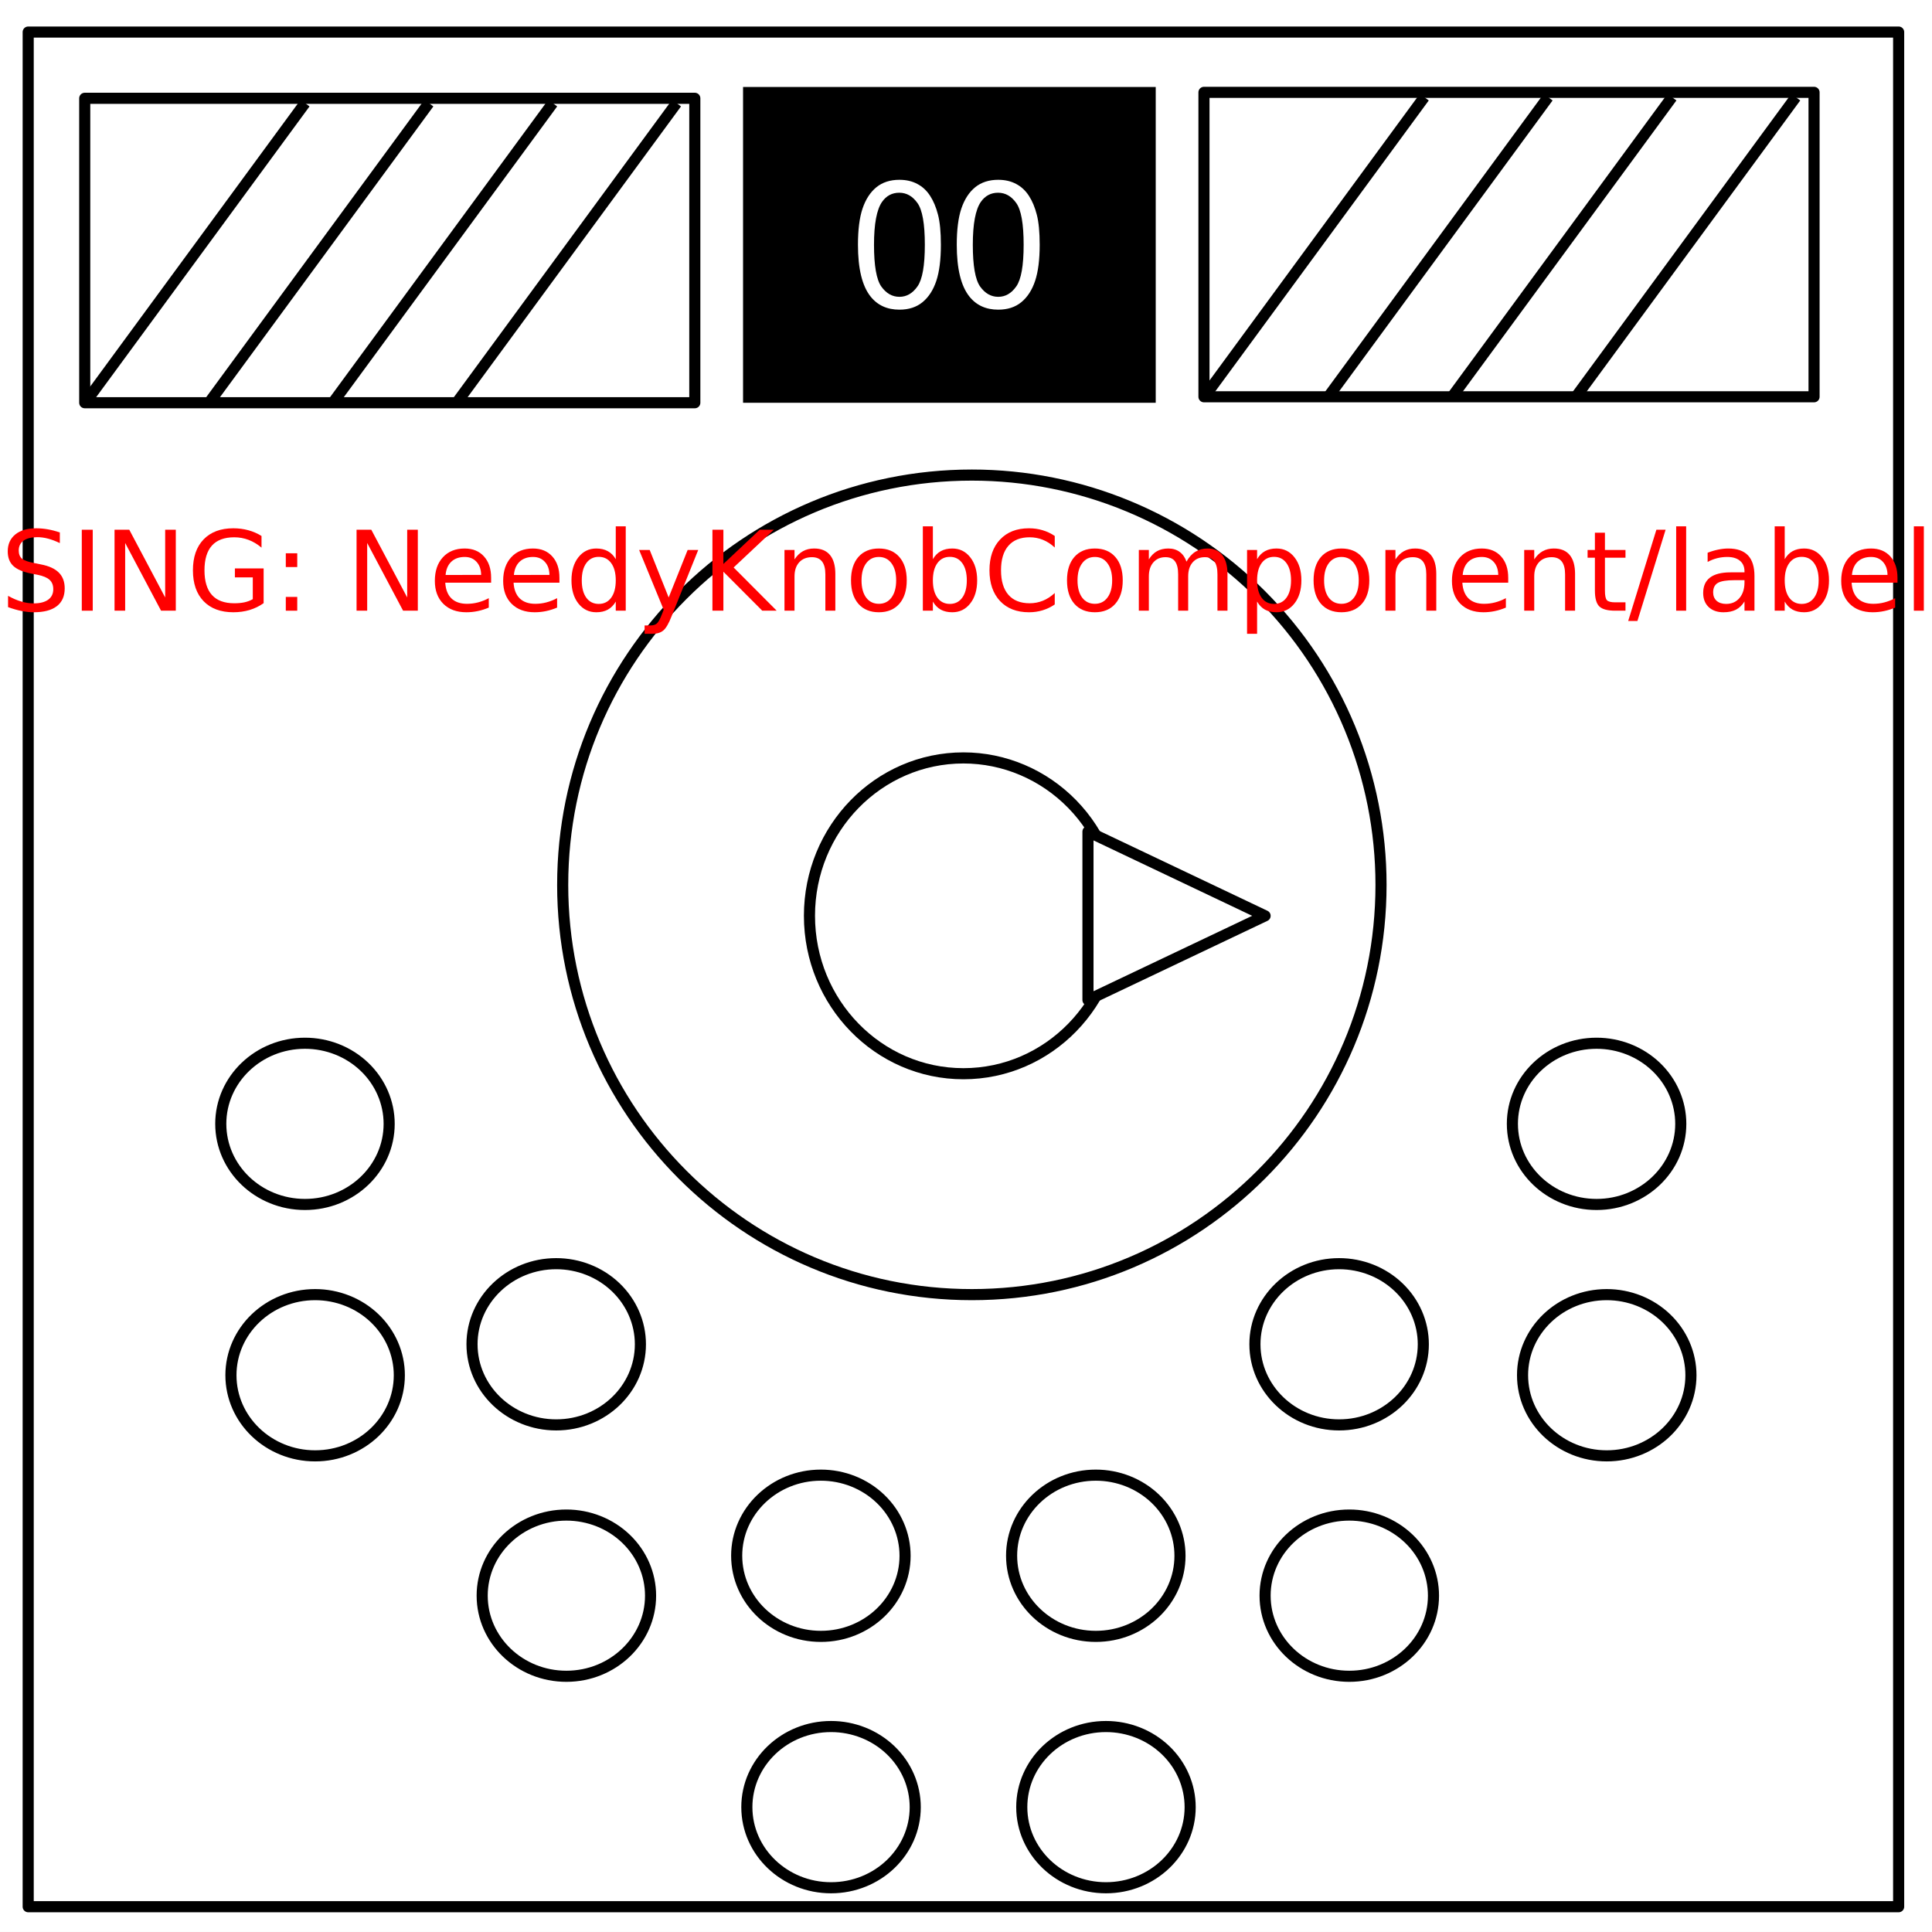
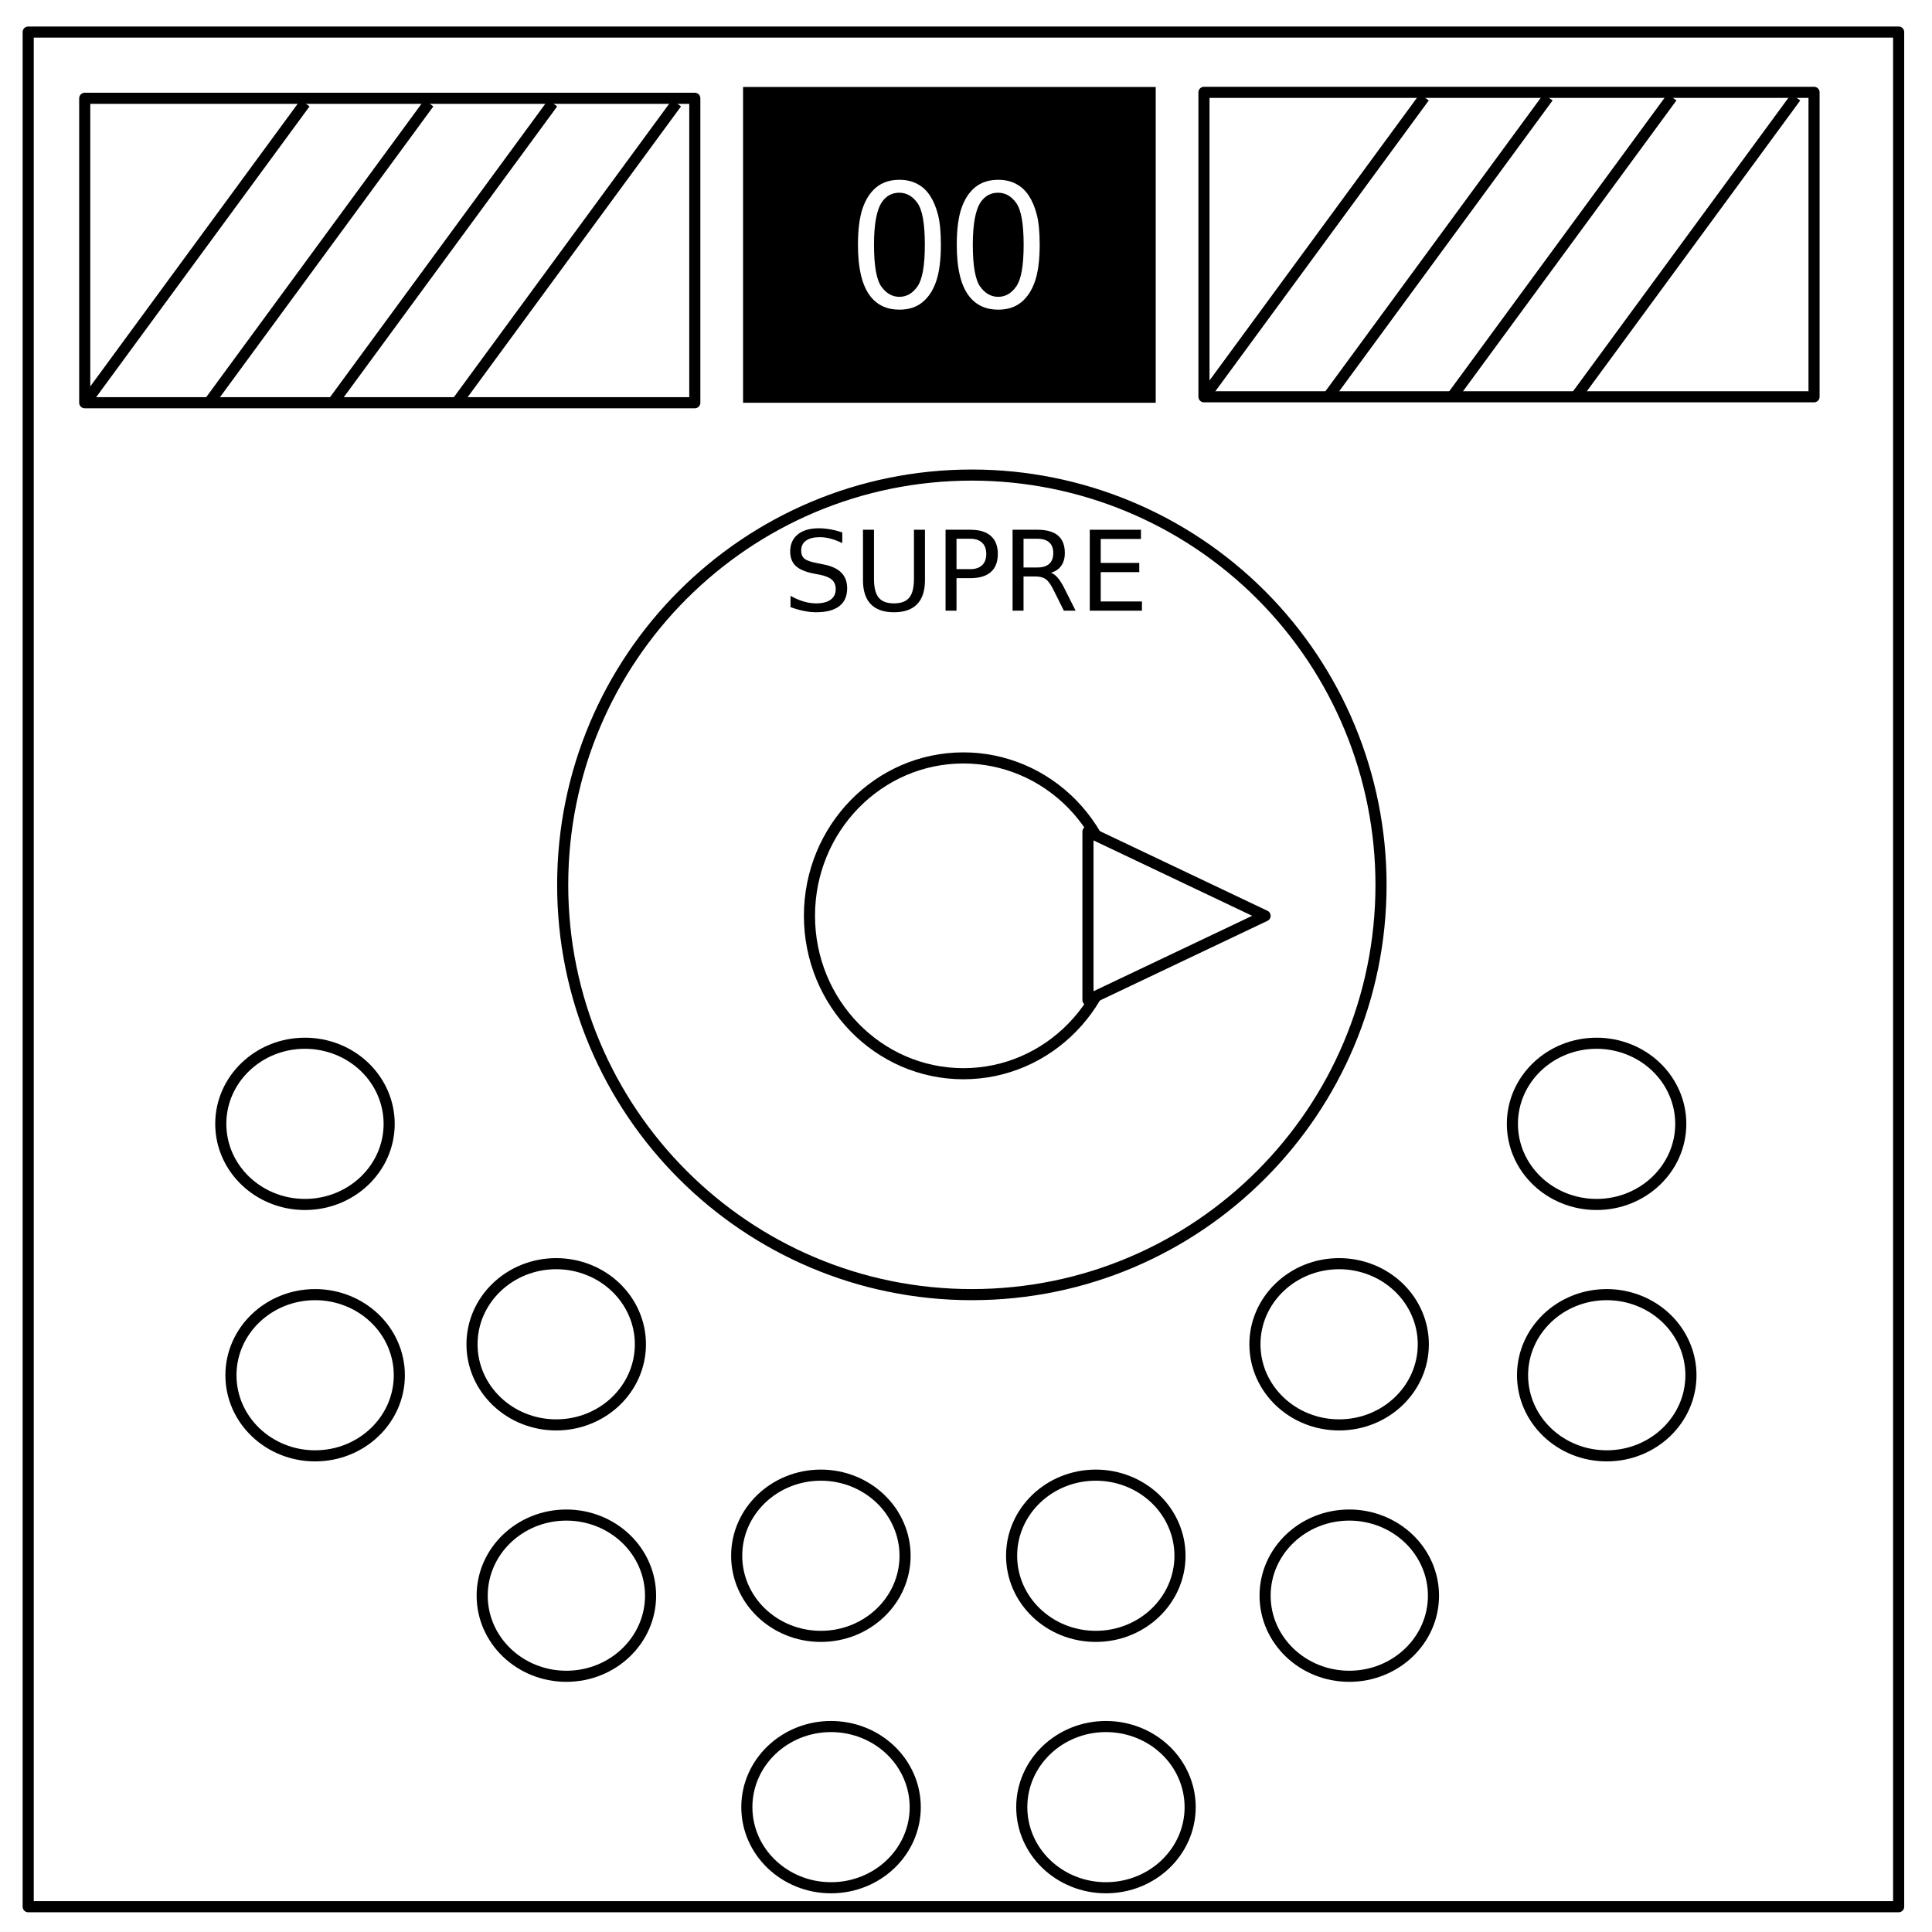
<svg xmlns="http://www.w3.org/2000/svg" id="svg125" stroke-miterlimit="10" stroke-linecap="square" stroke="none" fill="none" viewBox="0.0 0.0 348.0 348.0" version="1.1">
  <defs id="defs129" />
  <clipPath id="p.0">
    <path id="path2" clip-rule="nonzero" d="m0 0l348.0 0l0 348.0l-348.0 0l0 -348.0z" />
  </clipPath>
  <g id="g119" clip-path="url(#p.0)">
    <path style="fill:#000000;fill-opacity:0;fill-rule:nonzero" id="path5" d="M 0,0 H 348 V 348 H 0 Z" />
    <path style="fill:#ffffff;fill-rule:nonzero" id="path7" d="M -6,0 H 348.016 V 347.969 H -6 Z" />
    <path style="fill:#000000;fill-opacity:0;fill-rule:nonzero" id="path9" d="m 5.079,5.776 h 336.913 V 343.445 H 5.079 Z" />
    <path style="fill-rule:nonzero;stroke:#000000;stroke-width:2;stroke-linecap:butt;stroke-linejoin:round" id="path11" d="m 5.079,5.776 h 336.913 V 343.445 H 5.079 Z" />
    <path style="fill:#000000;fill-rule:nonzero" id="path13" d="m 133.843,15.667 h 74.331 v 56.882 h -74.331 z" />
    <path style="fill:#ffffff;fill-rule:nonzero" id="path15" d="m 154.539,44.09 q 0,-4.062 0.828,-6.531 0.844,-2.484 2.484,-3.828 1.656,-1.344 4.156,-1.344 1.844,0 3.234,0.75 1.391,0.734 2.297,2.141 0.906,1.391 1.422,3.406 0.516,2 0.516,5.406 0,4.031 -0.828,6.516 -0.828,2.469 -2.484,3.828 -1.641,1.344 -4.156,1.344 -3.312,0 -5.203,-2.375 -2.266,-2.859 -2.266,-9.312 z m 2.891,0 q 0,5.641 1.312,7.516 1.328,1.859 3.266,1.859 1.938,0 3.25,-1.875 1.328,-1.875 1.328,-7.5 0,-5.656 -1.328,-7.516 -1.312,-1.859 -3.281,-1.859 -1.938,0 -3.094,1.641 -1.453,2.094 -1.453,7.734 z m 14.906,0 q 0,-4.062 0.828,-6.531 0.844,-2.484 2.484,-3.828 1.656,-1.344 4.156,-1.344 1.844,0 3.234,0.75 1.391,0.734 2.297,2.141 0.906,1.391 1.422,3.406 0.516,2 0.516,5.406 0,4.031 -0.828,6.516 -0.828,2.469 -2.484,3.828 -1.641,1.344 -4.156,1.344 -3.312,0 -5.203,-2.375 -2.266,-2.859 -2.266,-9.312 z m 2.891,0 q 0,5.641 1.312,7.516 1.328,1.859 3.266,1.859 1.938,0 3.25,-1.875 1.328,-1.875 1.328,-7.5 0,-5.656 -1.328,-7.516 -1.312,-1.859 -3.281,-1.859 -1.938,0 -3.094,1.641 -1.453,2.094 -1.453,7.734 z" />
    <path style="fill:#ffffff;fill-rule:nonzero" id="path17" d="m 145.803,164.961 v 0 c 0,-15.707 12.416,-28.441 27.732,-28.441 v 0 c 7.355,0 14.409,2.996 19.61,8.33 5.201,5.334 8.123,12.568 8.123,20.111 v 0 c 0,15.707 -12.416,28.441 -27.732,28.441 v 0 c -15.316,0 -27.732,-12.733 -27.732,-28.441 z" />
    <path style="fill-rule:nonzero;stroke:#000000;stroke-width:2;stroke-linecap:butt;stroke-linejoin:round" id="path19" d="m 145.803,164.961 v 0 c 0,-15.707 12.416,-28.441 27.732,-28.441 v 0 c 7.355,0 14.409,2.996 19.61,8.33 5.201,5.334 8.123,12.568 8.123,20.111 v 0 c 0,15.707 -12.416,28.441 -27.732,28.441 v 0 c -15.316,0 -27.732,-12.733 -27.732,-28.441 z" />
    <path style="fill:#000000;fill-opacity:0;fill-rule:nonzero" id="path21" d="m 148.85,82.887 h 52.409 v 48 h -52.409 z" />
    <path style="fill:#ffffff;fill-rule:nonzero" id="path23" d="m 39.766,202.433 v 0 c 0,-8.019 6.79,-14.52 15.165,-14.52 v 0 c 4.022,0 7.879,1.53 10.724,4.253 2.844,2.723 4.442,6.416 4.442,10.267 v 0 c 0,8.019 -6.79,14.52 -15.165,14.52 v 0 c -8.376,0 -15.165,-6.501 -15.165,-14.52 z" />
    <path style="fill-rule:nonzero;stroke:#000000;stroke-width:2;stroke-linecap:butt;stroke-linejoin:round" id="path25" d="m 39.766,202.433 v 0 c 0,-8.019 6.79,-14.52 15.165,-14.52 v 0 c 4.022,0 7.879,1.53 10.724,4.253 2.844,2.723 4.442,6.416 4.442,10.267 v 0 c 0,8.019 -6.79,14.52 -15.165,14.52 v 0 c -8.376,0 -15.165,-6.501 -15.165,-14.52 z" />
    <path style="fill:#ffffff;fill-rule:nonzero" id="path27" d="m 85.021,242.138 v 0 c 0,-8.019 6.79,-14.52 15.165,-14.52 v 0 c 4.022,0 7.879,1.53 10.724,4.253 2.844,2.723 4.442,6.416 4.442,10.267 v 0 c 0,8.019 -6.79,14.52 -15.165,14.52 v 0 c -8.376,0 -15.165,-6.501 -15.165,-14.52 z" />
    <path style="fill-rule:nonzero;stroke:#000000;stroke-width:2;stroke-linecap:butt;stroke-linejoin:round" id="path29" d="m 85.021,242.138 v 0 c 0,-8.019 6.79,-14.52 15.165,-14.52 v 0 c 4.022,0 7.879,1.53 10.724,4.253 2.844,2.723 4.442,6.416 4.442,10.267 v 0 c 0,8.019 -6.79,14.52 -15.165,14.52 v 0 c -8.376,0 -15.165,-6.501 -15.165,-14.52 z" />
    <path style="fill:#ffffff;fill-rule:nonzero" id="path31" d="m 132.694,280.23 v 0 c 0,-8.019 6.79,-14.52 15.165,-14.52 v 0 c 4.022,0 7.879,1.53 10.724,4.253 2.844,2.723 4.442,6.416 4.442,10.267 v 0 c 0,8.019 -6.79,14.52 -15.165,14.52 v 0 c -8.376,0 -15.165,-6.501 -15.165,-14.52 z" />
    <path style="fill-rule:nonzero;stroke:#000000;stroke-width:2;stroke-linecap:butt;stroke-linejoin:round" id="path33" d="m 132.694,280.23 v 0 c 0,-8.019 6.79,-14.52 15.165,-14.52 v 0 c 4.022,0 7.879,1.53 10.724,4.253 2.844,2.723 4.442,6.416 4.442,10.267 v 0 c 0,8.019 -6.79,14.52 -15.165,14.52 v 0 c -8.376,0 -15.165,-6.501 -15.165,-14.52 z" />
    <path style="fill:#ffffff;fill-rule:nonzero" id="path35" d="m 41.597,247.714 v 0 c 0,-8.019 6.79,-14.52 15.165,-14.52 v 0 c 4.022,0 7.879,1.53 10.724,4.253 2.844,2.723 4.442,6.416 4.442,10.267 v 0 c 0,8.019 -6.79,14.52 -15.165,14.52 v 0 c -8.376,0 -15.165,-6.501 -15.165,-14.52 z" />
    <path style="fill-rule:nonzero;stroke:#000000;stroke-width:2;stroke-linecap:butt;stroke-linejoin:round" id="path37" d="m 41.597,247.714 v 0 c 0,-8.019 6.79,-14.52 15.165,-14.52 v 0 c 4.022,0 7.879,1.53 10.724,4.253 2.844,2.723 4.442,6.416 4.442,10.267 v 0 c 0,8.019 -6.79,14.52 -15.165,14.52 v 0 c -8.376,0 -15.165,-6.501 -15.165,-14.52 z" />
    <path style="fill:#ffffff;fill-rule:nonzero" id="path39" d="m 86.852,287.419 v 0 c 0,-8.019 6.79,-14.52 15.165,-14.52 v 0 c 4.022,0 7.879,1.53 10.724,4.253 2.844,2.723 4.442,6.416 4.442,10.267 v 0 c 0,8.019 -6.79,14.52 -15.165,14.52 v 0 c -8.376,0 -15.165,-6.501 -15.165,-14.52 z" />
    <path style="fill-rule:nonzero;stroke:#000000;stroke-width:2;stroke-linecap:butt;stroke-linejoin:round" id="path41" d="m 86.852,287.419 v 0 c 0,-8.019 6.79,-14.52 15.165,-14.52 v 0 c 4.022,0 7.879,1.53 10.724,4.253 2.844,2.723 4.442,6.416 4.442,10.267 v 0 c 0,8.019 -6.79,14.52 -15.165,14.52 v 0 c -8.376,0 -15.165,-6.501 -15.165,-14.52 z" />
    <path style="fill:#ffffff;fill-rule:nonzero" id="path43" d="m 134.525,325.51 v 0 c 0,-8.019 6.79,-14.52 15.165,-14.52 v 0 c 4.022,0 7.879,1.53 10.724,4.253 2.844,2.723 4.442,6.416 4.442,10.267 v 0 c 0,8.019 -6.79,14.52 -15.165,14.52 v 0 c -8.376,0 -15.165,-6.501 -15.165,-14.52 z" />
    <path style="fill-rule:nonzero;stroke:#000000;stroke-width:2;stroke-linecap:butt;stroke-linejoin:round" id="path45" d="m 134.525,325.51 v 0 c 0,-8.019 6.79,-14.52 15.165,-14.52 v 0 c 4.022,0 7.879,1.53 10.724,4.253 2.844,2.723 4.442,6.416 4.442,10.267 v 0 c 0,8.019 -6.79,14.52 -15.165,14.52 v 0 c -8.376,0 -15.165,-6.501 -15.165,-14.52 z" />
    <path style="fill:#ffffff;fill-rule:nonzero" id="path47" d="m 182.214,280.23 v 0 c 0,-8.019 6.79,-14.52 15.165,-14.52 v 0 c 4.022,0 7.879,1.53 10.724,4.253 2.844,2.723 4.442,6.416 4.442,10.267 v 0 c 0,8.019 -6.79,14.52 -15.165,14.52 v 0 c -8.376,0 -15.165,-6.501 -15.165,-14.52 z" />
    <path style="fill-rule:nonzero;stroke:#000000;stroke-width:2;stroke-linecap:butt;stroke-linejoin:round" id="path49" d="m 182.214,280.23 v 0 c 0,-8.019 6.79,-14.52 15.165,-14.52 v 0 c 4.022,0 7.879,1.53 10.724,4.253 2.844,2.723 4.442,6.416 4.442,10.267 v 0 c 0,8.019 -6.79,14.52 -15.165,14.52 v 0 c -8.376,0 -15.165,-6.501 -15.165,-14.52 z" />
    <path style="fill:#ffffff;fill-rule:nonzero" id="path51" d="m 184.045,325.51 v 0 c 0,-8.019 6.79,-14.52 15.165,-14.52 v 0 c 4.022,0 7.879,1.53 10.724,4.253 2.844,2.723 4.442,6.416 4.442,10.267 v 0 c 0,8.019 -6.79,14.52 -15.165,14.52 v 0 c -8.376,0 -15.165,-6.501 -15.165,-14.52 z" />
    <path style="fill-rule:nonzero;stroke:#000000;stroke-width:2;stroke-linecap:butt;stroke-linejoin:round" id="path53" d="m 184.045,325.51 v 0 c 0,-8.019 6.79,-14.52 15.165,-14.52 v 0 c 4.022,0 7.879,1.53 10.724,4.253 2.844,2.723 4.442,6.416 4.442,10.267 v 0 c 0,8.019 -6.79,14.52 -15.165,14.52 v 0 c -8.376,0 -15.165,-6.501 -15.165,-14.52 z" />
    <path style="fill:#ffffff;fill-rule:nonzero" id="path55" d="m 226.042,242.138 v 0 c 0,-8.019 6.79,-14.52 15.165,-14.52 v 0 c 4.022,0 7.879,1.53 10.724,4.253 2.844,2.723 4.442,6.416 4.442,10.267 v 0 c 0,8.019 -6.79,14.52 -15.165,14.52 v 0 c -8.376,0 -15.165,-6.501 -15.165,-14.52 z" />
    <path style="fill-rule:nonzero;stroke:#000000;stroke-width:2;stroke-linecap:butt;stroke-linejoin:round" id="path57" d="m 226.042,242.138 v 0 c 0,-8.019 6.79,-14.52 15.165,-14.52 v 0 c 4.022,0 7.879,1.53 10.724,4.253 2.844,2.723 4.442,6.416 4.442,10.267 v 0 c 0,8.019 -6.79,14.52 -15.165,14.52 v 0 c -8.376,0 -15.165,-6.501 -15.165,-14.52 z" />
    <path style="fill:#ffffff;fill-rule:nonzero" id="path59" d="m 227.873,287.419 v 0 c 0,-8.019 6.79,-14.52 15.165,-14.52 v 0 c 4.022,0 7.879,1.53 10.724,4.253 2.844,2.723 4.442,6.416 4.442,10.267 v 0 c 0,8.019 -6.79,14.52 -15.165,14.52 v 0 c -8.376,0 -15.165,-6.501 -15.165,-14.52 z" />
    <path style="fill-rule:nonzero;stroke:#000000;stroke-width:2;stroke-linecap:butt;stroke-linejoin:round" id="path61" d="m 227.873,287.419 v 0 c 0,-8.019 6.79,-14.52 15.165,-14.52 v 0 c 4.022,0 7.879,1.53 10.724,4.253 2.844,2.723 4.442,6.416 4.442,10.267 v 0 c 0,8.019 -6.79,14.52 -15.165,14.52 v 0 c -8.376,0 -15.165,-6.501 -15.165,-14.52 z" />
    <path style="fill:#ffffff;fill-rule:nonzero" id="path63" d="m 272.417,202.433 v 0 c 0,-8.019 6.79,-14.52 15.165,-14.52 v 0 c 4.022,0 7.879,1.53 10.724,4.253 2.844,2.723 4.442,6.416 4.442,10.267 v 0 c 0,8.019 -6.79,14.52 -15.165,14.52 v 0 c -8.376,0 -15.165,-6.501 -15.165,-14.52 z" />
    <path style="fill-rule:nonzero;stroke:#000000;stroke-width:2;stroke-linecap:butt;stroke-linejoin:round" id="path65" d="m 272.417,202.433 v 0 c 0,-8.019 6.79,-14.52 15.165,-14.52 v 0 c 4.022,0 7.879,1.53 10.724,4.253 2.844,2.723 4.442,6.416 4.442,10.267 v 0 c 0,8.019 -6.79,14.52 -15.165,14.52 v 0 c -8.376,0 -15.165,-6.501 -15.165,-14.52 z" />
    <path style="fill:#ffffff;fill-rule:nonzero" id="path67" d="m 274.248,247.714 v 0 c 0,-8.019 6.79,-14.52 15.165,-14.52 v 0 c 4.022,0 7.879,1.53 10.724,4.253 2.844,2.723 4.442,6.416 4.442,10.267 v 0 c 0,8.019 -6.79,14.52 -15.165,14.52 v 0 c -8.376,0 -15.165,-6.501 -15.165,-14.52 z" />
    <path style="fill-rule:nonzero;stroke:#000000;stroke-width:2;stroke-linecap:butt;stroke-linejoin:round" id="path69" d="m 274.248,247.714 v 0 c 0,-8.019 6.79,-14.52 15.165,-14.52 v 0 c 4.022,0 7.879,1.53 10.724,4.253 2.844,2.723 4.442,6.416 4.442,10.267 v 0 c 0,8.019 -6.79,14.52 -15.165,14.52 v 0 c -8.376,0 -15.165,-6.501 -15.165,-14.52 z" />
    <path style="fill:#ffffff;fill-rule:nonzero" id="path71" d="m 195.969,149.795 31.905,15.165 -31.905,15.165 z" />
    <path style="fill-rule:nonzero;stroke:#000000;stroke-width:2;stroke-linecap:butt;stroke-linejoin:round" id="path73" d="m 195.969,149.795 31.905,15.165 -31.905,15.165 z" />
    <path style="fill:#000000;fill-opacity:0;fill-rule:nonzero" id="path75" d="m 101.354,159.383 v 0 c 0,-40.765 32.997,-73.811 73.701,-73.811 v 0 c 19.547,0 38.293,7.776 52.114,21.619 13.822,13.842 21.586,32.616 21.586,52.192 v 0 c 0,40.765 -32.997,73.811 -73.701,73.811 v 0 c -40.704,0 -73.701,-33.046 -73.701,-73.811 z" />
    <path style="fill-rule:nonzero;stroke:#000000;stroke-width:2;stroke-linecap:butt;stroke-linejoin:round" id="path77" d="m 101.354,159.383 v 0 c 0,-40.765 32.997,-73.811 73.701,-73.811 v 0 c 19.547,0 38.293,7.776 52.114,21.619 13.822,13.842 21.586,32.616 21.586,52.192 v 0 c 0,40.765 -32.997,73.811 -73.701,73.811 v 0 c -40.704,0 -73.701,-33.046 -73.701,-73.811 z" />
    <path style="fill:#ffffff;fill-rule:nonzero" id="path79" d="M 15.262,17.706 H 125.152 v 54.835 H 15.262 Z" />
    <path style="fill-rule:nonzero;stroke:#000000;stroke-width:2;stroke-linecap:butt;stroke-linejoin:round" id="path81" d="M 15.262,17.706 H 125.152 v 54.835 H 15.262 Z" />
    <path style="fill:#000000;fill-opacity:0;fill-rule:nonzero" id="path83" d="M 15.262,72.654 54.948,18.575" />
    <path style="fill-rule:nonzero;stroke:#000000;stroke-width:2;stroke-linecap:butt;stroke-linejoin:round" id="path85" d="M 15.262,72.654 54.948,18.575" />
    <path style="fill:#000000;fill-opacity:0;fill-rule:nonzero" id="path87" d="M 37.566,72.654 77.252,18.575" />
    <path style="fill-rule:nonzero;stroke:#000000;stroke-width:2;stroke-linecap:butt;stroke-linejoin:round" id="path89" d="M 37.566,72.654 77.252,18.575" />
    <path style="fill:#000000;fill-opacity:0;fill-rule:nonzero" id="path91" d="M 59.871,72.654 99.556,18.575" />
    <path style="fill-rule:nonzero;stroke:#000000;stroke-width:2;stroke-linecap:butt;stroke-linejoin:round" id="path93" d="M 59.871,72.654 99.556,18.575" />
    <path style="fill:#000000;fill-opacity:0;fill-rule:nonzero" id="path95" d="M 82.175,72.654 121.86,18.575" />
    <path style="fill-rule:nonzero;stroke:#000000;stroke-width:2;stroke-linecap:butt;stroke-linejoin:round" id="path97" d="M 82.175,72.654 121.86,18.575" />
    <path style="fill:#ffffff;fill-rule:nonzero" id="path99" d="m 216.864,16.634 h 109.89 v 54.835 H 216.864 Z" />
    <path style="fill-rule:nonzero;stroke:#000000;stroke-width:2;stroke-linecap:butt;stroke-linejoin:round" id="path101" d="m 216.864,16.634 h 109.89 v 54.835 H 216.864 Z" />
    <path style="fill:#000000;fill-opacity:0;fill-rule:nonzero" id="path103" d="M 216.864,71.581 256.549,17.503" />
    <path style="fill-rule:nonzero;stroke:#000000;stroke-width:2;stroke-linecap:butt;stroke-linejoin:round" id="path105" d="M 216.864,71.581 256.549,17.503" />
    <path style="fill:#000000;fill-opacity:0;fill-rule:nonzero" id="path107" d="M 239.168,71.581 278.853,17.503" />
    <path style="fill-rule:nonzero;stroke:#000000;stroke-width:2;stroke-linecap:butt;stroke-linejoin:round" id="path109" d="M 239.168,71.581 278.853,17.503" />
    <path style="fill:#000000;fill-opacity:0;fill-rule:nonzero" id="path111" d="M 261.472,71.581 301.157,17.503" />
    <path style="fill-rule:nonzero;stroke:#000000;stroke-width:2;stroke-linecap:butt;stroke-linejoin:round" id="path113" d="M 261.472,71.581 301.157,17.503" />
    <path style="fill:#000000;fill-opacity:0;fill-rule:nonzero" id="path115" d="M 283.776,71.581 323.461,17.503" />
    <path style="fill-rule:nonzero;stroke:#000000;stroke-width:2;stroke-linecap:butt;stroke-linejoin:round" id="path117" d="M 283.776,71.581 323.461,17.503" />
  </g>
-   <g id="text123" style="font-size:20px;font-family:sans-serif;text-anchor:middle;fill:#000000" aria-label="[MISSING: NeedyKnobComponent/label_up]">
-     <path id="path133" style="fill:#ff0000" d="m -41.879,94.805 h 4.141 v 1.396 h -2.344 v 15.039 h 2.344 v 1.396 h -4.141 z" />
-     <path id="path135" style="fill:#ff0000" d="m -33.822,95.42 h 2.939 l 3.721,9.922 3.74,-9.922 h 2.939 V 110 H -22.406 V 97.197 l -3.76,10 h -1.982 L -31.908,97.197 V 110 h -1.914 z" />
-     <path id="path137" style="fill:#ff0000" d="m -16.557,95.42 h 1.973 V 110 h -1.973 z" />
-     <path id="path139" style="fill:#ff0000" d="m -1.918,95.898 v 1.924 q -1.123,-0.537 -2.119,-0.801 -0.996,-0.264 -1.924,-0.264 -1.611,0 -2.49,0.625 -0.869,0.625 -0.869,1.777 0,0.967 0.576,1.465 0.586,0.488 2.207,0.791 l 1.191,0.244 q 2.207,0.42 3.252,1.484 1.055,1.055 1.055,2.832 0,2.119 -1.426,3.213 -1.416,1.094 -4.16,1.094 -1.035,0 -2.207,-0.234 -1.162,-0.234 -2.412,-0.693 v -2.031 q 1.201,0.674 2.354,1.016 1.152,0.342 2.266,0.342 1.689,0 2.607,-0.664 0.918,-0.664 0.918,-1.895 0,-1.074 -0.664,-1.68 -0.654,-0.605 -2.158,-0.908 l -1.201,-0.234 q -2.207,-0.439 -3.193,-1.377 -0.986,-0.938 -0.986,-2.607 0,-1.934 1.357,-3.047 1.367,-1.113 3.76,-1.113 1.025,0 2.09,0.186 1.064,0.186 2.178,0.557 z" />
-     <path id="path141" style="fill:#ff0000" d="m 10.777,95.898 v 1.924 Q 9.654,97.285 8.658,97.021 7.662,96.758 6.734,96.758 q -1.611,0 -2.49,0.625 Q 3.375,98.008 3.375,99.16 q 0,0.967 0.576,1.465 0.586,0.488 2.207,0.791 l 1.191,0.244 q 2.207,0.42 3.252,1.484 1.055,1.055 1.055,2.832 0,2.119 -1.426,3.213 -1.416,1.094 -4.16,1.094 -1.035,0 -2.207,-0.234 -1.162,-0.234 -2.412,-0.693 v -2.031 q 1.201,0.674 2.354,1.016 1.152,0.342 2.266,0.342 1.689,0 2.607,-0.664 0.918,-0.664 0.918,-1.895 0,-1.074 -0.664,-1.68 -0.654,-0.605 -2.158,-0.908 l -1.201,-0.234 q -2.207,-0.439 -3.193,-1.377 -0.986,-0.938 -0.986,-2.607 0,-1.934 1.357,-3.047 1.367,-1.113 3.76,-1.113 1.025,0 2.09,0.186 1.064,0.186 2.178,0.557 z" />
-     <path id="path143" style="fill:#ff0000" d="m 14.732,95.42 h 1.973 V 110 h -1.973 z" />
-     <path id="path145" style="fill:#ff0000" d="m 20.631,95.42 h 2.656 l 6.465,12.197 V 95.42 h 1.914 V 110 h -2.656 L 22.545,97.803 V 110 h -1.914 z" />
-     <path id="path147" style="fill:#ff0000" d="m 45.533,107.92 v -3.916 h -3.223 v -1.621 h 5.176 v 6.26 q -1.143,0.811 -2.52,1.23 -1.377,0.41 -2.939,0.41 -3.418,0 -5.352,-1.992 -1.924,-2.002 -1.924,-5.566 0,-3.574 1.924,-5.566 1.934,-2.002 5.352,-2.002 1.426,0 2.705,0.352 1.289,0.352 2.373,1.035 v 2.1 q -1.094,-0.928 -2.324,-1.396 -1.23,-0.469 -2.588,-0.469 -2.676,0 -4.023,1.494 -1.338,1.494 -1.338,4.453 0,2.949 1.338,4.443 1.348,1.494 4.023,1.494 1.045,0 1.865,-0.176 0.82,-0.186 1.475,-0.566 z" />
-     <path id="path149" style="fill:#ff0000" d="m 51.48,107.52 h 2.061 V 110 h -2.061 z m 0,-7.861 h 2.061 v 2.48 h -2.061 z" />
-     <path id="path151" style="fill:#ff0000" d="m 64.225,95.42 h 2.656 l 6.465,12.197 V 95.42 h 1.914 V 110 h -2.656 L 66.139,97.803 V 110 h -1.914 z" />
-     <path id="path153" style="fill:#ff0000" d="m 88.463,104.082 v 0.879 h -8.262 q 0.117,1.855 1.113,2.832 1.006,0.967 2.793,0.967 1.035,0 2.002,-0.254 0.977,-0.254 1.934,-0.762 v 1.699 q -0.967,0.41 -1.982,0.625 Q 85.045,110.283 84,110.283 q -2.617,0 -4.15,-1.523 -1.523,-1.523 -1.523,-4.121 0,-2.686 1.445,-4.258 1.455,-1.582 3.916,-1.582 2.207,0 3.486,1.426 1.289,1.416 1.289,3.857 z m -1.797,-0.527 q -0.02,-1.475 -0.83,-2.354 -0.801,-0.879 -2.129,-0.879 -1.504,0 -2.412,0.85 -0.898,0.85 -1.035,2.393 z" />
-     <path id="path155" style="fill:#ff0000" d="m 100.768,104.082 v 0.879 h -8.262 q 0.117,1.855 1.113,2.832 1.006,0.967 2.793,0.967 1.035,0 2.002,-0.254 0.977,-0.254 1.934,-0.762 v 1.699 q -0.967,0.41 -1.982,0.625 -1.016,0.215 -2.061,0.215 -2.617,0 -4.15,-1.523 -1.523,-1.523 -1.523,-4.121 0,-2.686 1.445,-4.258 1.455,-1.582 3.916,-1.582 2.207,0 3.486,1.426 1.289,1.416 1.289,3.857 z m -1.797,-0.527 q -0.02,-1.475 -0.83,-2.354 -0.801,-0.879 -2.129,-0.879 -1.504,0 -2.412,0.85 -0.898,0.85 -1.035,2.393 z" />
-     <path id="path157" style="fill:#ff0000" d="m 110.914,100.723 v -5.918 h 1.797 V 110 h -1.797 v -1.641 q -0.566,0.977 -1.436,1.455 -0.859,0.469 -2.07,0.469 -1.982,0 -3.232,-1.582 -1.24,-1.582 -1.24,-4.16 0,-2.578 1.24,-4.16 1.25,-1.582 3.232,-1.582 1.211,0 2.07,0.479 0.869,0.469 1.436,1.445 z m -6.123,3.818 q 0,1.982 0.811,3.115 0.82,1.123 2.246,1.123 1.426,0 2.246,-1.123 0.82,-1.133 0.82,-3.115 0,-1.982 -0.82,-3.105 -0.82,-1.133 -2.246,-1.133 -1.426,0 -2.246,1.133 -0.811,1.123 -0.811,3.105 z" />
-     <path id="path159" style="fill:#ff0000" d="m 120.963,111.016 q -0.762,1.953 -1.484,2.549 -0.723,0.596 -1.934,0.596 h -1.436 v -1.504 h 1.055 q 0.742,0 1.152,-0.352 0.41,-0.352 0.908,-1.66 l 0.322,-0.82 -4.424,-10.762 h 1.904 l 3.418,8.555 3.418,-8.555 h 1.904 z" />
-     <path id="path161" style="fill:#ff0000" d="m 128.326,95.42 h 1.973 v 6.162 l 6.543,-6.162 h 2.539 l -7.236,6.797 7.754,7.783 h -2.598 l -7.002,-7.021 V 110 h -1.973 z" />
-     <path id="path163" style="fill:#ff0000" d="M 150.465,103.398 V 110 h -1.797 v -6.543 q 0,-1.553 -0.605,-2.324 -0.605,-0.771 -1.816,-0.771 -1.455,0 -2.295,0.928 -0.84,0.928 -0.84,2.529 V 110 h -1.807 V 99.062 h 1.807 v 1.699 q 0.645,-0.986 1.514,-1.475 0.879,-0.488 2.021,-0.488 1.885,0 2.852,1.172 0.967,1.162 0.967,3.428 z" />
-     <path id="path165" style="fill:#ff0000" d="m 158.307,100.322 q -1.445,0 -2.285,1.133 -0.84,1.123 -0.84,3.086 0,1.963 0.83,3.096 0.84,1.123 2.295,1.123 1.436,0 2.275,-1.133 0.84,-1.133 0.84,-3.086 0,-1.943 -0.84,-3.076 -0.84,-1.143 -2.275,-1.143 z m 0,-1.523 q 2.344,0 3.682,1.523 1.338,1.523 1.338,4.219 0,2.686 -1.338,4.219 -1.338,1.523 -3.682,1.523 -2.354,0 -3.691,-1.523 -1.328,-1.533 -1.328,-4.219 0,-2.695 1.328,-4.219 1.338,-1.523 3.691,-1.523 z" />
-     <path id="path167" style="fill:#ff0000" d="m 174.146,104.541 q 0,-1.982 -0.82,-3.105 -0.811,-1.133 -2.236,-1.133 -1.426,0 -2.246,1.133 -0.811,1.123 -0.811,3.105 0,1.982 0.811,3.115 0.82,1.123 2.246,1.123 1.426,0 2.236,-1.123 0.82,-1.133 0.82,-3.115 z m -6.113,-3.818 q 0.566,-0.977 1.426,-1.445 0.869,-0.479 2.07,-0.479 1.992,0 3.232,1.582 1.25,1.582 1.25,4.16 0,2.578 -1.25,4.16 -1.24,1.582 -3.232,1.582 -1.201,0 -2.07,-0.469 -0.859,-0.479 -1.426,-1.455 V 110 h -1.807 V 94.805 h 1.807 z" />
-     <path id="path169" style="fill:#ff0000" d="m 189.986,96.543 v 2.08 q -0.996,-0.928 -2.129,-1.387 -1.123,-0.459 -2.393,-0.459 -2.5,0 -3.828,1.533 -1.328,1.523 -1.328,4.414 0,2.881 1.328,4.414 1.328,1.523 3.828,1.523 1.27,0 2.393,-0.459 1.133,-0.459 2.129,-1.387 v 2.061 q -1.035,0.703 -2.197,1.055 -1.152,0.352 -2.441,0.352 -3.311,0 -5.215,-2.021 -1.904,-2.031 -1.904,-5.537 0,-3.516 1.904,-5.537 1.904,-2.031 5.215,-2.031 1.309,0 2.461,0.352 1.162,0.342 2.178,1.035 z" />
-     <path id="path171" style="fill:#ff0000" d="m 197.213,100.322 q -1.445,0 -2.285,1.133 -0.84,1.123 -0.84,3.086 0,1.963 0.83,3.096 0.84,1.123 2.295,1.123 1.436,0 2.275,-1.133 0.84,-1.133 0.84,-3.086 0,-1.943 -0.84,-3.076 -0.84,-1.143 -2.275,-1.143 z m 0,-1.523 q 2.344,0 3.682,1.523 1.338,1.523 1.338,4.219 0,2.686 -1.338,4.219 -1.338,1.523 -3.682,1.523 -2.354,0 -3.691,-1.523 -1.328,-1.533 -1.328,-4.219 0,-2.695 1.328,-4.219 1.338,-1.523 3.691,-1.523 z" />
-     <path id="path173" style="fill:#ff0000" d="m 213.717,101.162 q 0.674,-1.211 1.611,-1.787 0.938,-0.576 2.207,-0.576 1.709,0 2.637,1.201 0.928,1.191 0.928,3.398 V 110 h -1.807 v -6.543 q 0,-1.572 -0.557,-2.334 -0.557,-0.762 -1.699,-0.762 -1.396,0 -2.207,0.928 -0.811,0.928 -0.811,2.529 V 110 h -1.807 v -6.543 q 0,-1.582 -0.557,-2.334 -0.557,-0.762 -1.719,-0.762 -1.377,0 -2.188,0.938 -0.811,0.928 -0.811,2.52 V 110 h -1.807 V 99.062 h 1.807 v 1.699 q 0.615,-1.006 1.475,-1.484 0.859,-0.479 2.041,-0.479 1.191,0 2.021,0.605 0.84,0.605 1.24,1.758 z" />
-     <path id="path175" style="fill:#ff0000" d="m 226.432,108.359 v 5.801 H 224.625 V 99.062 h 1.807 v 1.66 q 0.566,-0.977 1.426,-1.445 0.869,-0.479 2.07,-0.479 1.992,0 3.232,1.582 1.25,1.582 1.25,4.16 0,2.578 -1.25,4.16 -1.24,1.582 -3.232,1.582 -1.201,0 -2.07,-0.469 -0.859,-0.479 -1.426,-1.455 z m 6.113,-3.818 q 0,-1.982 -0.82,-3.105 -0.811,-1.133 -2.236,-1.133 -1.426,0 -2.246,1.133 -0.811,1.123 -0.811,3.105 0,1.982 0.811,3.115 0.82,1.123 2.246,1.123 1.426,0 2.236,-1.123 0.82,-1.133 0.82,-3.115 z" />
-     <path id="path177" style="fill:#ff0000" d="m 241.627,100.322 q -1.445,0 -2.285,1.133 -0.84,1.123 -0.84,3.086 0,1.963 0.83,3.096 0.84,1.123 2.295,1.123 1.436,0 2.275,-1.133 0.84,-1.133 0.84,-3.086 0,-1.943 -0.84,-3.076 -0.84,-1.143 -2.275,-1.143 z m 0,-1.523 q 2.344,0 3.682,1.523 1.338,1.523 1.338,4.219 0,2.686 -1.338,4.219 -1.338,1.523 -3.682,1.523 -2.354,0 -3.691,-1.523 -1.328,-1.533 -1.328,-4.219 0,-2.695 1.328,-4.219 1.338,-1.523 3.691,-1.523 z" />
-     <path id="path179" style="fill:#ff0000" d="M 258.707,103.398 V 110 h -1.797 v -6.543 q 0,-1.553 -0.605,-2.324 -0.605,-0.771 -1.816,-0.771 -1.455,0 -2.295,0.928 -0.84,0.928 -0.84,2.529 V 110 h -1.807 V 99.062 h 1.807 v 1.699 q 0.645,-0.986 1.514,-1.475 0.879,-0.488 2.021,-0.488 1.885,0 2.852,1.172 0.967,1.162 0.967,3.428 z" />
-     <path id="path181" style="fill:#ff0000" d="m 271.666,104.082 v 0.879 h -8.262 q 0.117,1.855 1.113,2.832 1.006,0.967 2.793,0.967 1.035,0 2.002,-0.254 0.977,-0.254 1.934,-0.762 v 1.699 q -0.967,0.41 -1.982,0.625 -1.016,0.215 -2.061,0.215 -2.617,0 -4.15,-1.523 -1.523,-1.523 -1.523,-4.121 0,-2.686 1.445,-4.258 1.455,-1.582 3.916,-1.582 2.207,0 3.486,1.426 1.289,1.416 1.289,3.857 z m -1.797,-0.527 q -0.019,-1.475 -0.83,-2.354 -0.801,-0.879 -2.129,-0.879 -1.504,0 -2.412,0.85 -0.898,0.85 -1.035,2.393 z" />
-     <path id="path183" style="fill:#ff0000" d="M 283.707,103.398 V 110 h -1.797 v -6.543 q 0,-1.553 -0.605,-2.324 -0.605,-0.771 -1.816,-0.771 -1.455,0 -2.295,0.928 -0.84,0.928 -0.84,2.529 V 110 h -1.807 V 99.062 h 1.807 v 1.699 q 0.645,-0.986 1.514,-1.475 0.879,-0.488 2.021,-0.488 1.885,0 2.852,1.172 0.967,1.162 0.967,3.428 z" />
-     <path id="path185" style="fill:#ff0000" d="M 289.088,95.957 V 99.062 h 3.701 v 1.396 h -3.701 v 5.938 q 0,1.338 0.361,1.719 0.371,0.381 1.494,0.381 h 1.846 V 110 h -1.846 q -2.08,0 -2.871,-0.771 -0.791,-0.781 -0.791,-2.832 v -5.938 h -1.318 V 99.062 h 1.318 v -3.105 z" />
-     <path id="path187" style="fill:#ff0000" d="m 298.355,95.42 h 1.66 l -5.078,16.436 h -1.66 z" />
-     <path id="path189" style="fill:#ff0000" d="m 301.92,94.805 h 1.797 V 110 h -1.797 z" />
-     <path id="path191" style="fill:#ff0000" d="m 312.438,104.502 q -2.178,0 -3.018,0.498 -0.84,0.498 -0.84,1.699 0,0.957 0.625,1.523 0.635,0.557 1.719,0.557 1.494,0 2.393,-1.055 0.908,-1.064 0.908,-2.822 v -0.4 z m 3.584,-0.742 V 110 h -1.797 v -1.66 q -0.615,0.996 -1.533,1.475 -0.918,0.469 -2.246,0.469 -1.68,0 -2.676,-0.938 -0.986,-0.947 -0.986,-2.529 0,-1.846 1.23,-2.783 1.24,-0.938 3.691,-0.938 h 2.52 v -0.176 q 0,-1.24 -0.82,-1.914 -0.811,-0.684 -2.285,-0.684 -0.938,0 -1.826,0.225 -0.889,0.225 -1.709,0.674 v -1.66 q 0.986,-0.381 1.914,-0.566 0.928,-0.195 1.807,-0.195 2.373,0 3.545,1.23 1.172,1.23 1.172,3.73 z" />
-     <path id="path193" style="fill:#ff0000" d="m 327.584,104.541 q 0,-1.982 -0.82,-3.105 -0.811,-1.133 -2.236,-1.133 -1.426,0 -2.246,1.133 -0.811,1.123 -0.811,3.105 0,1.982 0.811,3.115 0.82,1.123 2.246,1.123 1.426,0 2.236,-1.123 0.82,-1.133 0.82,-3.115 z m -6.113,-3.818 q 0.566,-0.977 1.426,-1.445 0.869,-0.479 2.07,-0.479 1.992,0 3.232,1.582 1.25,1.582 1.25,4.16 0,2.578 -1.25,4.16 -1.24,1.582 -3.232,1.582 -1.201,0 -2.07,-0.469 -0.859,-0.479 -1.426,-1.455 V 110 h -1.807 V 94.805 h 1.807 z" />
-     <path id="path195" style="fill:#ff0000" d="m 341.783,104.082 v 0.879 h -8.262 q 0.117,1.855 1.113,2.832 1.006,0.967 2.793,0.967 1.035,0 2.002,-0.254 0.977,-0.254 1.934,-0.762 v 1.699 q -0.967,0.41 -1.982,0.625 -1.016,0.215 -2.061,0.215 -2.617,0 -4.15,-1.523 -1.523,-1.523 -1.523,-4.121 0,-2.686 1.445,-4.258 1.455,-1.582 3.916,-1.582 2.207,0 3.486,1.426 1.289,1.416 1.289,3.857 z m -1.797,-0.527 q -0.019,-1.475 -0.83,-2.354 -0.801,-0.879 -2.129,-0.879 -1.504,0 -2.412,0.85 -0.898,0.85 -1.035,2.393 z" />
-     <path id="path197" style="fill:#ff0000" d="m 344.732,94.805 h 1.797 V 110 h -1.797 z" />
-     <path id="path199" style="fill:#ff0000" d="m 358.59,113.32 v 1.396 h -10.391 v -1.396 z" />
-     <path id="path201" style="fill:#ff0000" d="M 360.094,105.684 V 99.062 h 1.797 v 6.553 q 0,1.553 0.605,2.334 0.605,0.771 1.816,0.771 1.455,0 2.295,-0.928 0.85,-0.928 0.85,-2.529 V 99.062 h 1.797 V 110 h -1.797 v -1.68 q -0.654,0.996 -1.523,1.484 -0.859,0.479 -2.002,0.479 -1.885,0 -2.861,-1.172 -0.977,-1.172 -0.977,-3.428 z m 4.521,-6.885 z" />
-     <path id="path203" style="fill:#ff0000" d="m 374.713,108.359 v 5.801 h -1.807 V 99.062 h 1.807 v 1.66 q 0.566,-0.977 1.426,-1.445 0.869,-0.479 2.07,-0.479 1.992,0 3.232,1.582 1.25,1.582 1.25,4.16 0,2.578 -1.25,4.16 -1.24,1.582 -3.232,1.582 -1.201,0 -2.07,-0.469 -0.859,-0.479 -1.426,-1.455 z m 6.113,-3.818 q 0,-1.982 -0.82,-3.105 -0.811,-1.133 -2.236,-1.133 -1.426,0 -2.246,1.133 -0.811,1.123 -0.811,3.105 0,1.982 0.811,3.115 0.82,1.123 2.246,1.123 1.426,0 2.236,-1.123 0.82,-1.133 0.82,-3.115 z" />
-     <path id="path205" style="fill:#ff0000" d="m 389.869,94.805 v 17.832 h -4.141 v -1.396 h 2.334 V 96.201 h -2.334 v -1.396 z" />
+   <g id="text123" style="font-size:20px;font-family:'DejaVu Sans', sans-serif;text-anchor:middle;fill:#000000" aria-label="SUPRE">
+     <path id="path133" style="" d="m 151.715,95.898 v 1.924 q -1.123,-0.537 -2.119,-0.801 -0.996,-0.264 -1.924,-0.264 -1.611,0 -2.49,0.625 -0.869,0.625 -0.869,1.777 0,0.967 0.576,1.465 0.586,0.488 2.207,0.791 l 1.191,0.244 q 2.207,0.42 3.252,1.484 1.055,1.055 1.055,2.832 0,2.119 -1.426,3.213 -1.416,1.094 -4.16,1.094 -1.035,0 -2.207,-0.234 -1.162,-0.234 -2.412,-0.693 v -2.031 q 1.201,0.674 2.354,1.016 1.152,0.342 2.266,0.342 1.689,0 2.607,-0.664 0.918,-0.664 0.918,-1.895 0,-1.074 -0.664,-1.68 -0.654,-0.605 -2.158,-0.908 l -1.201,-0.234 q -2.207,-0.439 -3.193,-1.377 -0.986,-0.938 -0.986,-2.607 0,-1.934 1.357,-3.047 1.367,-1.113 3.76,-1.113 1.025,0 2.09,0.186 1.064,0.186 2.178,0.557 z" />
+     <path id="path135" style="" d="m 155.445,95.42 h 1.982 v 8.857 q 0,2.344 0.85,3.379 0.85,1.025 2.754,1.025 1.895,0 2.744,-1.025 0.85,-1.035 0.85,-3.379 v -8.857 h 1.982 v 9.102 q 0,2.852 -1.416,4.307 -1.406,1.455 -4.16,1.455 -2.764,0 -4.18,-1.455 -1.406,-1.455 -1.406,-4.307 z" />
+     <path id="path137" style="" d="m 172.291,97.041 v 5.479 h 2.48 q 1.377,0 2.129,-0.713 0.752,-0.713 0.752,-2.031 0,-1.309 -0.752,-2.021 -0.752,-0.713 -2.129,-0.713 z m -1.973,-1.621 h 4.453 q 2.451,0 3.701,1.113 1.26,1.104 1.26,3.242 0,2.158 -1.26,3.262 -1.25,1.104 -3.701,1.104 h -2.48 V 110 h -1.973 z" />
+     <path id="path139" style="" d="m 189.303,103.164 q 0.635,0.215 1.23,0.918 0.605,0.703 1.211,1.934 L 193.746,110 h -2.119 l -1.865,-3.74 q -0.723,-1.465 -1.406,-1.943 -0.674,-0.479 -1.846,-0.479 h -2.148 V 110 h -1.973 V 95.42 h 4.453 q 2.5,0 3.73,1.045 1.23,1.045 1.23,3.154 0,1.377 -0.645,2.285 -0.635,0.908 -1.855,1.26 z m -4.941,-6.123 v 5.176 h 2.48 q 1.426,0 2.148,-0.654 0.732,-0.664 0.732,-1.943 0,-1.279 -0.732,-1.924 -0.723,-0.654 -2.148,-0.654 z" />
+     <path id="path141" style="" d="m 196.295,95.42 h 9.219 v 1.66 h -7.246 v 4.316 h 6.943 v 1.66 h -6.943 v 5.283 h 7.422 V 110 h -9.395 z" />
  </g>
</svg>
